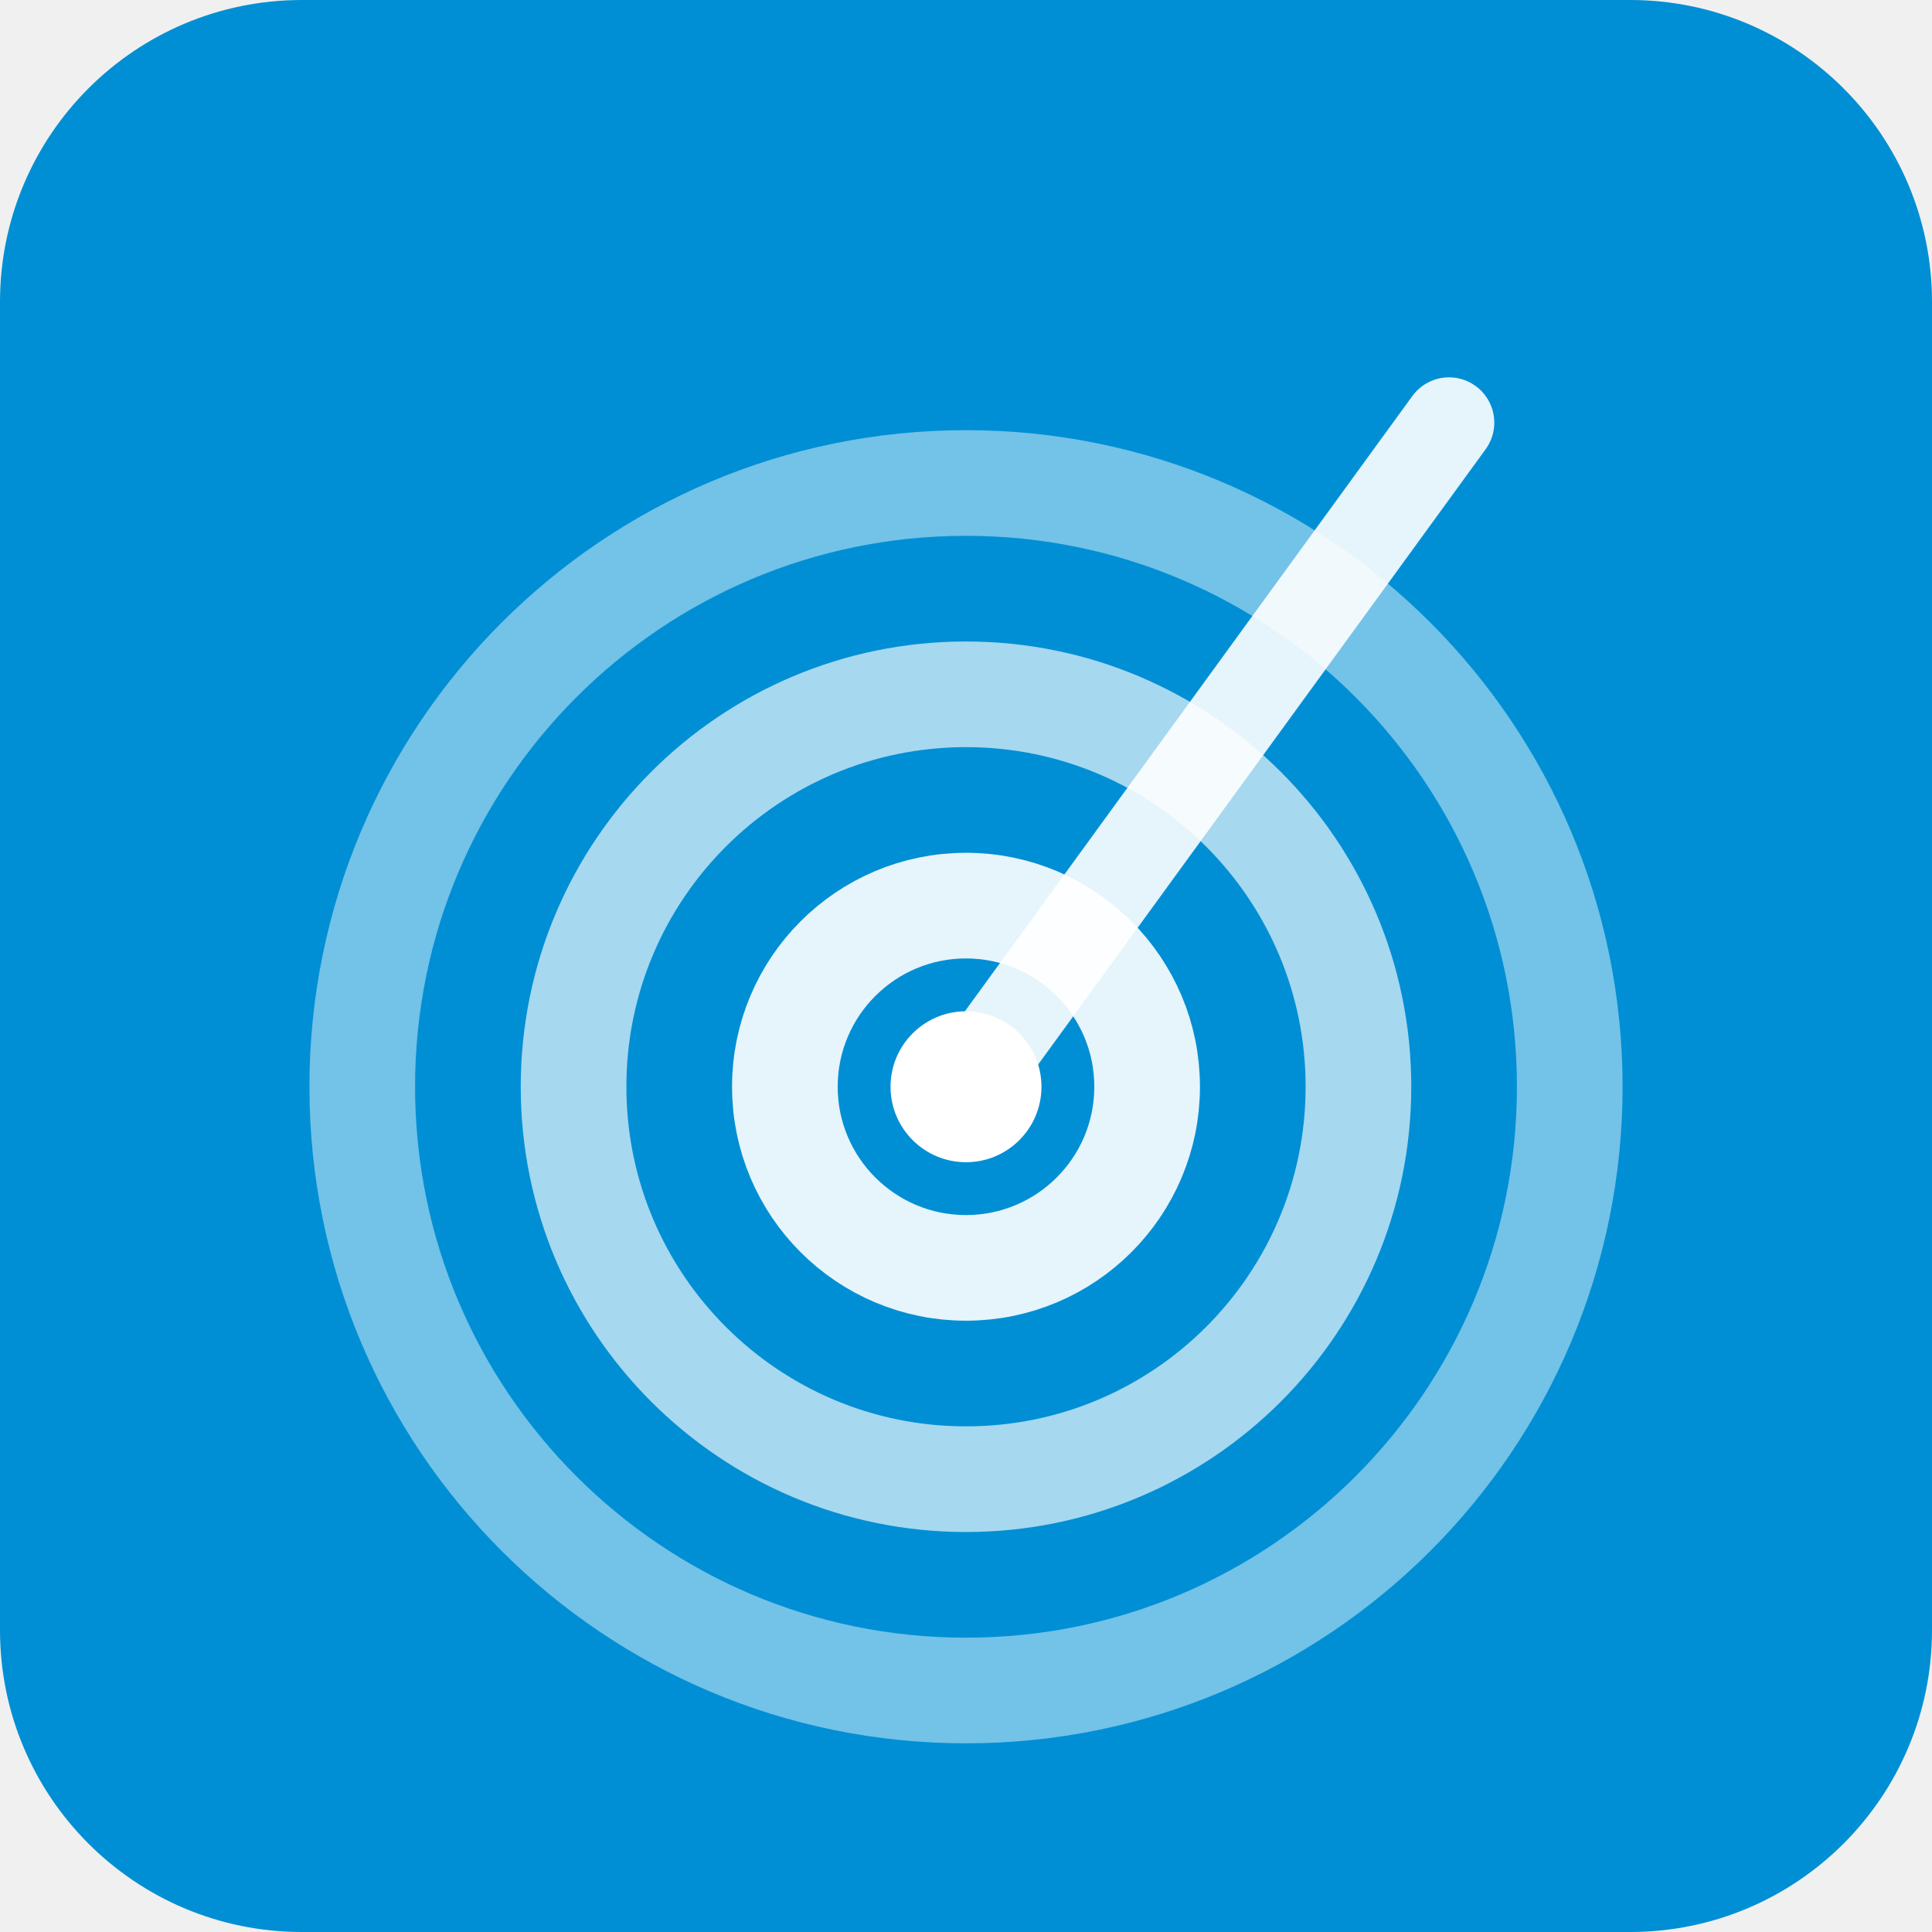
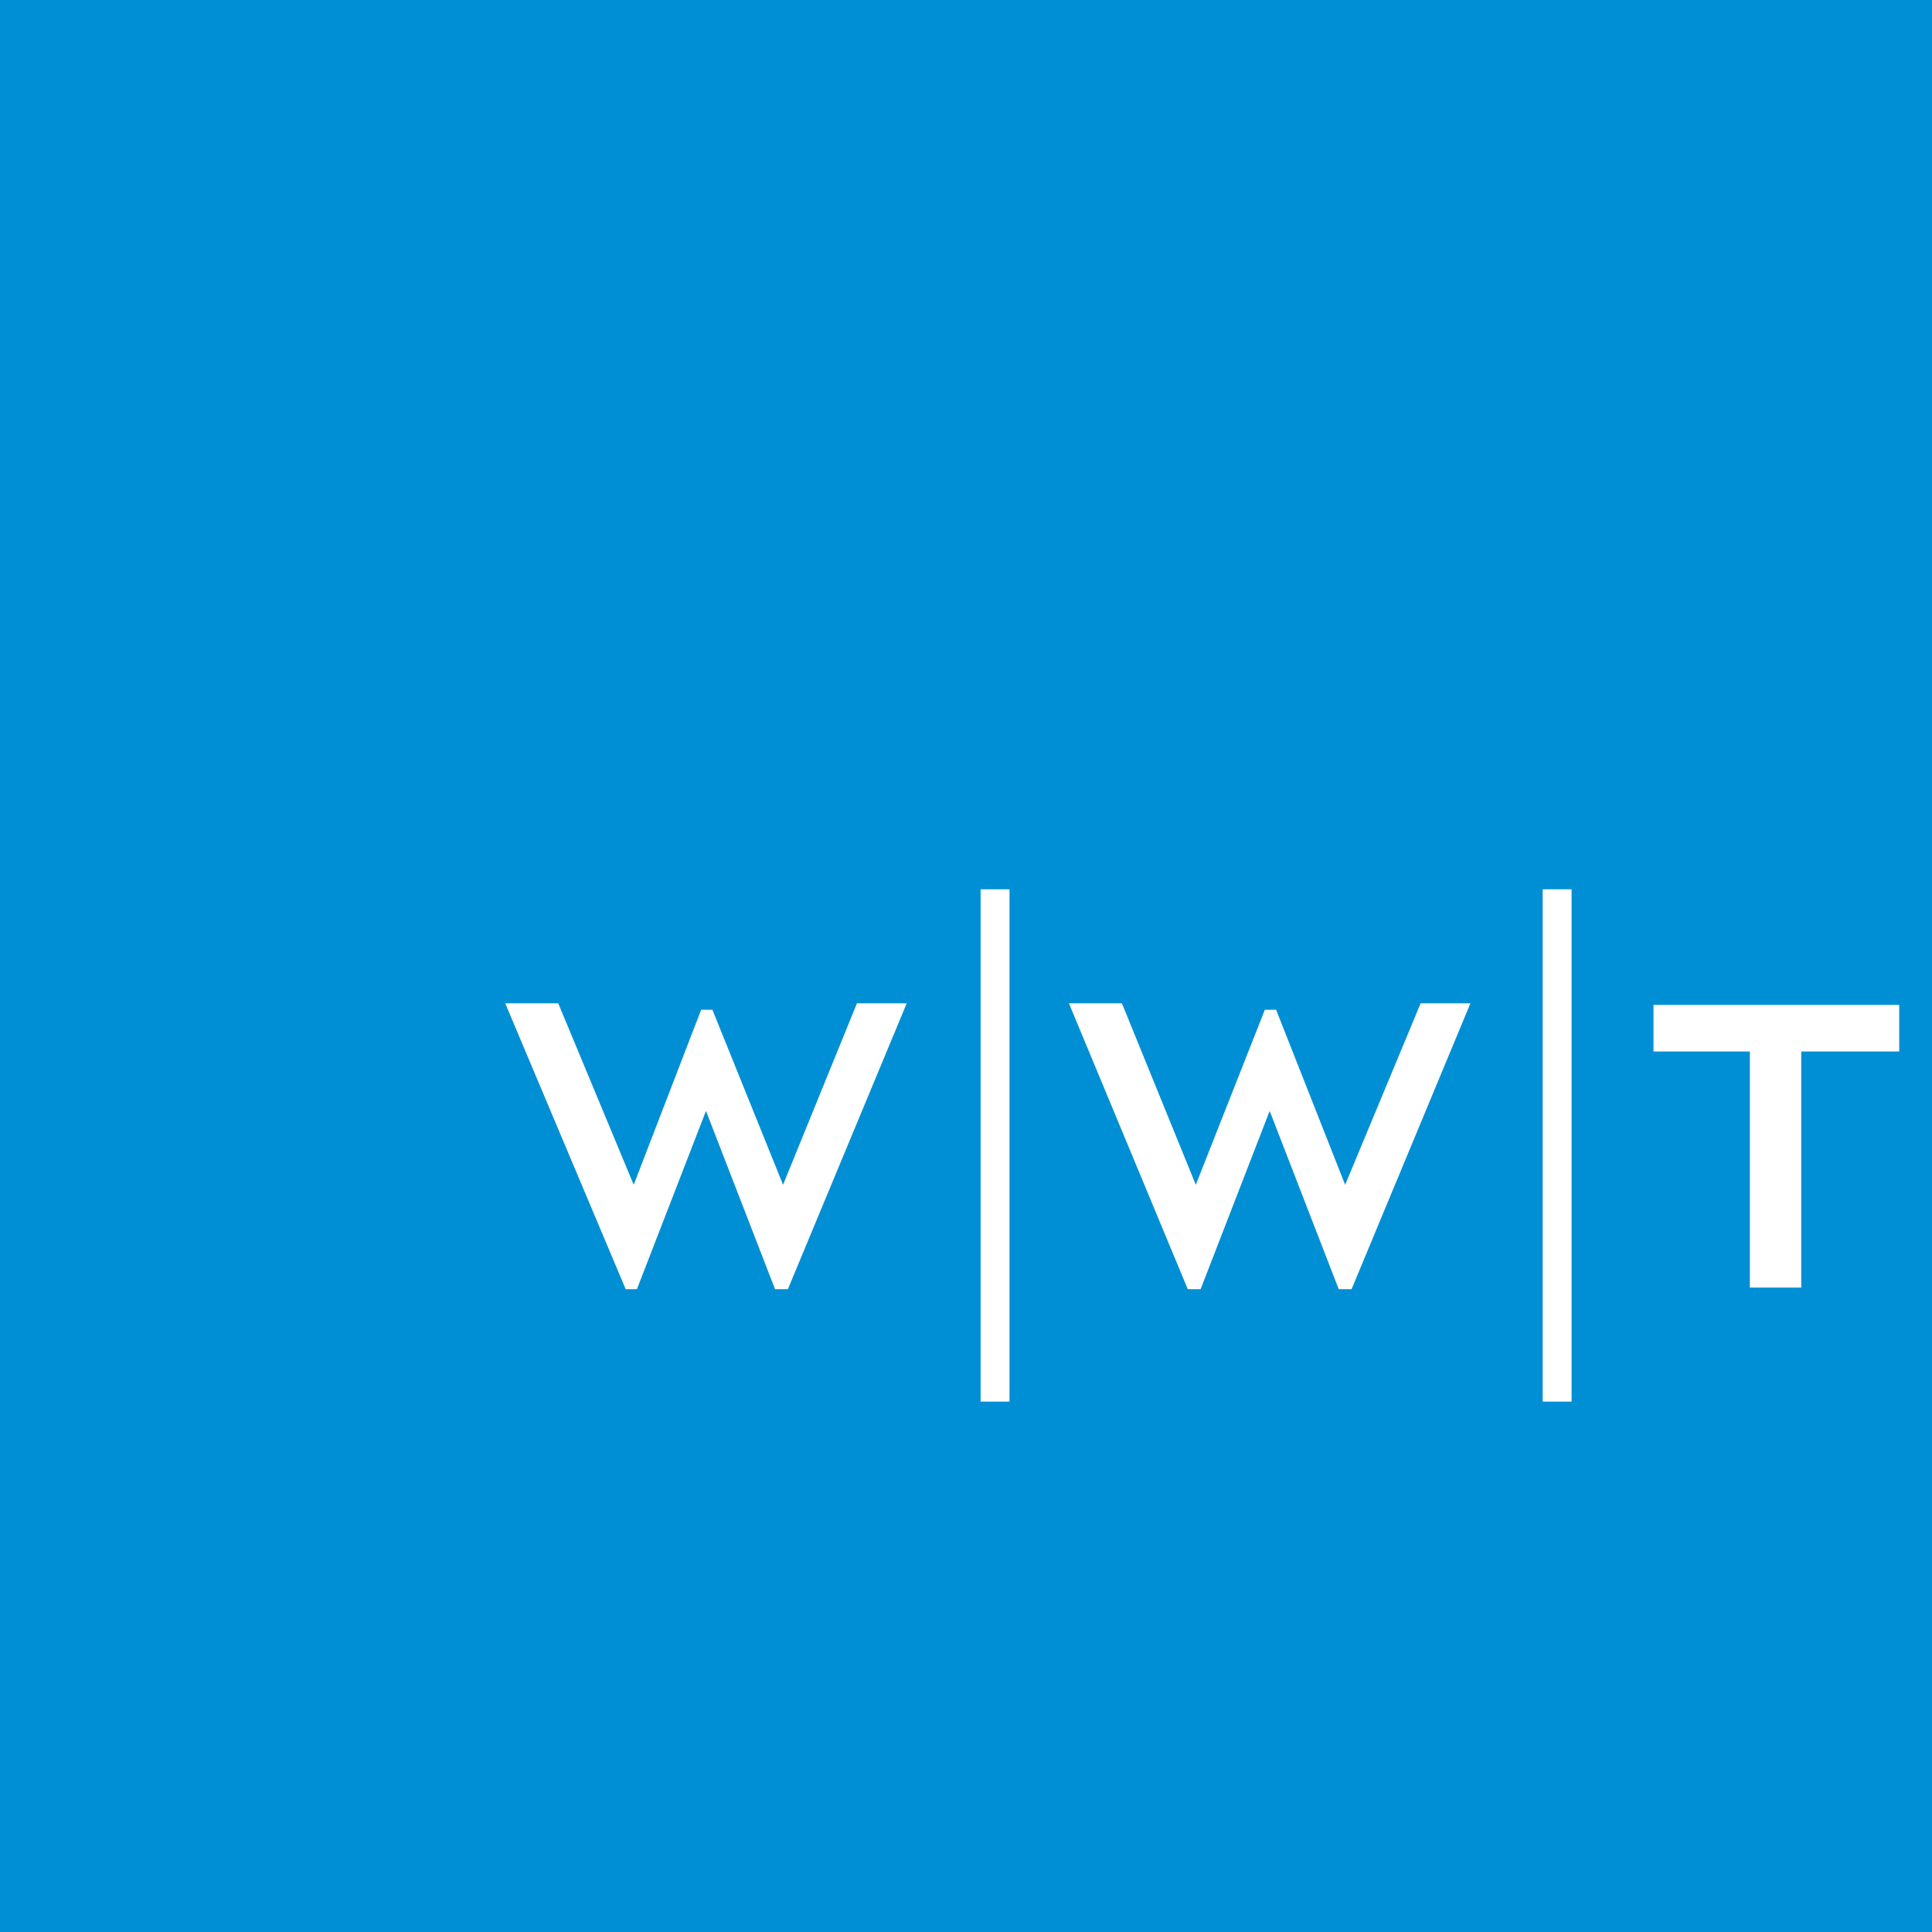
<svg xmlns="http://www.w3.org/2000/svg" viewBox="0 0 64 64">
-   <rect width="64" height="64" rx="10" fill="#008FD4" />
-   <circle cx="32" cy="36" r="20" fill="none" stroke="#ffffff" stroke-width="3.5" opacity="0.45" />
-   <circle cx="32" cy="36" r="13" fill="none" stroke="#ffffff" stroke-width="3.5" opacity="0.65" />
-   <circle cx="32" cy="36" r="6" fill="none" stroke="#ffffff" stroke-width="3.5" opacity="0.9" />
-   <circle cx="32" cy="36" r="2.5" fill="#ffffff" />
-   <line x1="32" y1="36" x2="48" y2="14" stroke="#ffffff" stroke-width="3" stroke-linecap="round" opacity="0.9" />
+   <rect width="64" height="64" fill="#008FD4" />
+   <g transform="translate(2,21) scale(0.532)">
+     <polygon fill="#ffffff" points="27.7,23 31,23 35.7,34.3 39.9,23.4 40.6,23.4 45,34.3 49.6,23 52.7,23 45.3,40.8 44.5,40.8 40.2,29.7 35.9,40.8 35.2,40.8" />
+     <polygon fill="#ffffff" points="62.8,23 66.1,23 70.7,34.3 75,23.4 75.7,23.4 80,34.3 84.7,23 87.8,23 80.4,40.8 79.6,40.8 75.3,29.7 71,40.8 70.2,40.8" />
+     <polygon fill="#ffffff" points="99.2,26 99.2,23.1 114.5,23.1 114.5,26 108.4,26 108.4,40.7 105.2,40.7 105.2,26" />
+     <polygon fill="#ffffff" points="128.2,23.1 140,23.1 140,26 131.3,26 131.3,31.1 138.6,31.1 138.6,33.8 131.3,33.8 131.3,40.7 128.2,40.7" />
+     <rect fill="#ffffff" x="57.3" y="15.9" width="1.8" height="31.9" />
+     <rect fill="#ffffff" x="92.3" y="15.9" width="1.8" height="31.9" />
+     <rect fill="#ffffff" x="120.3" y="15.9" width="1.8" height="31.9" />
+   </g>
</svg>
